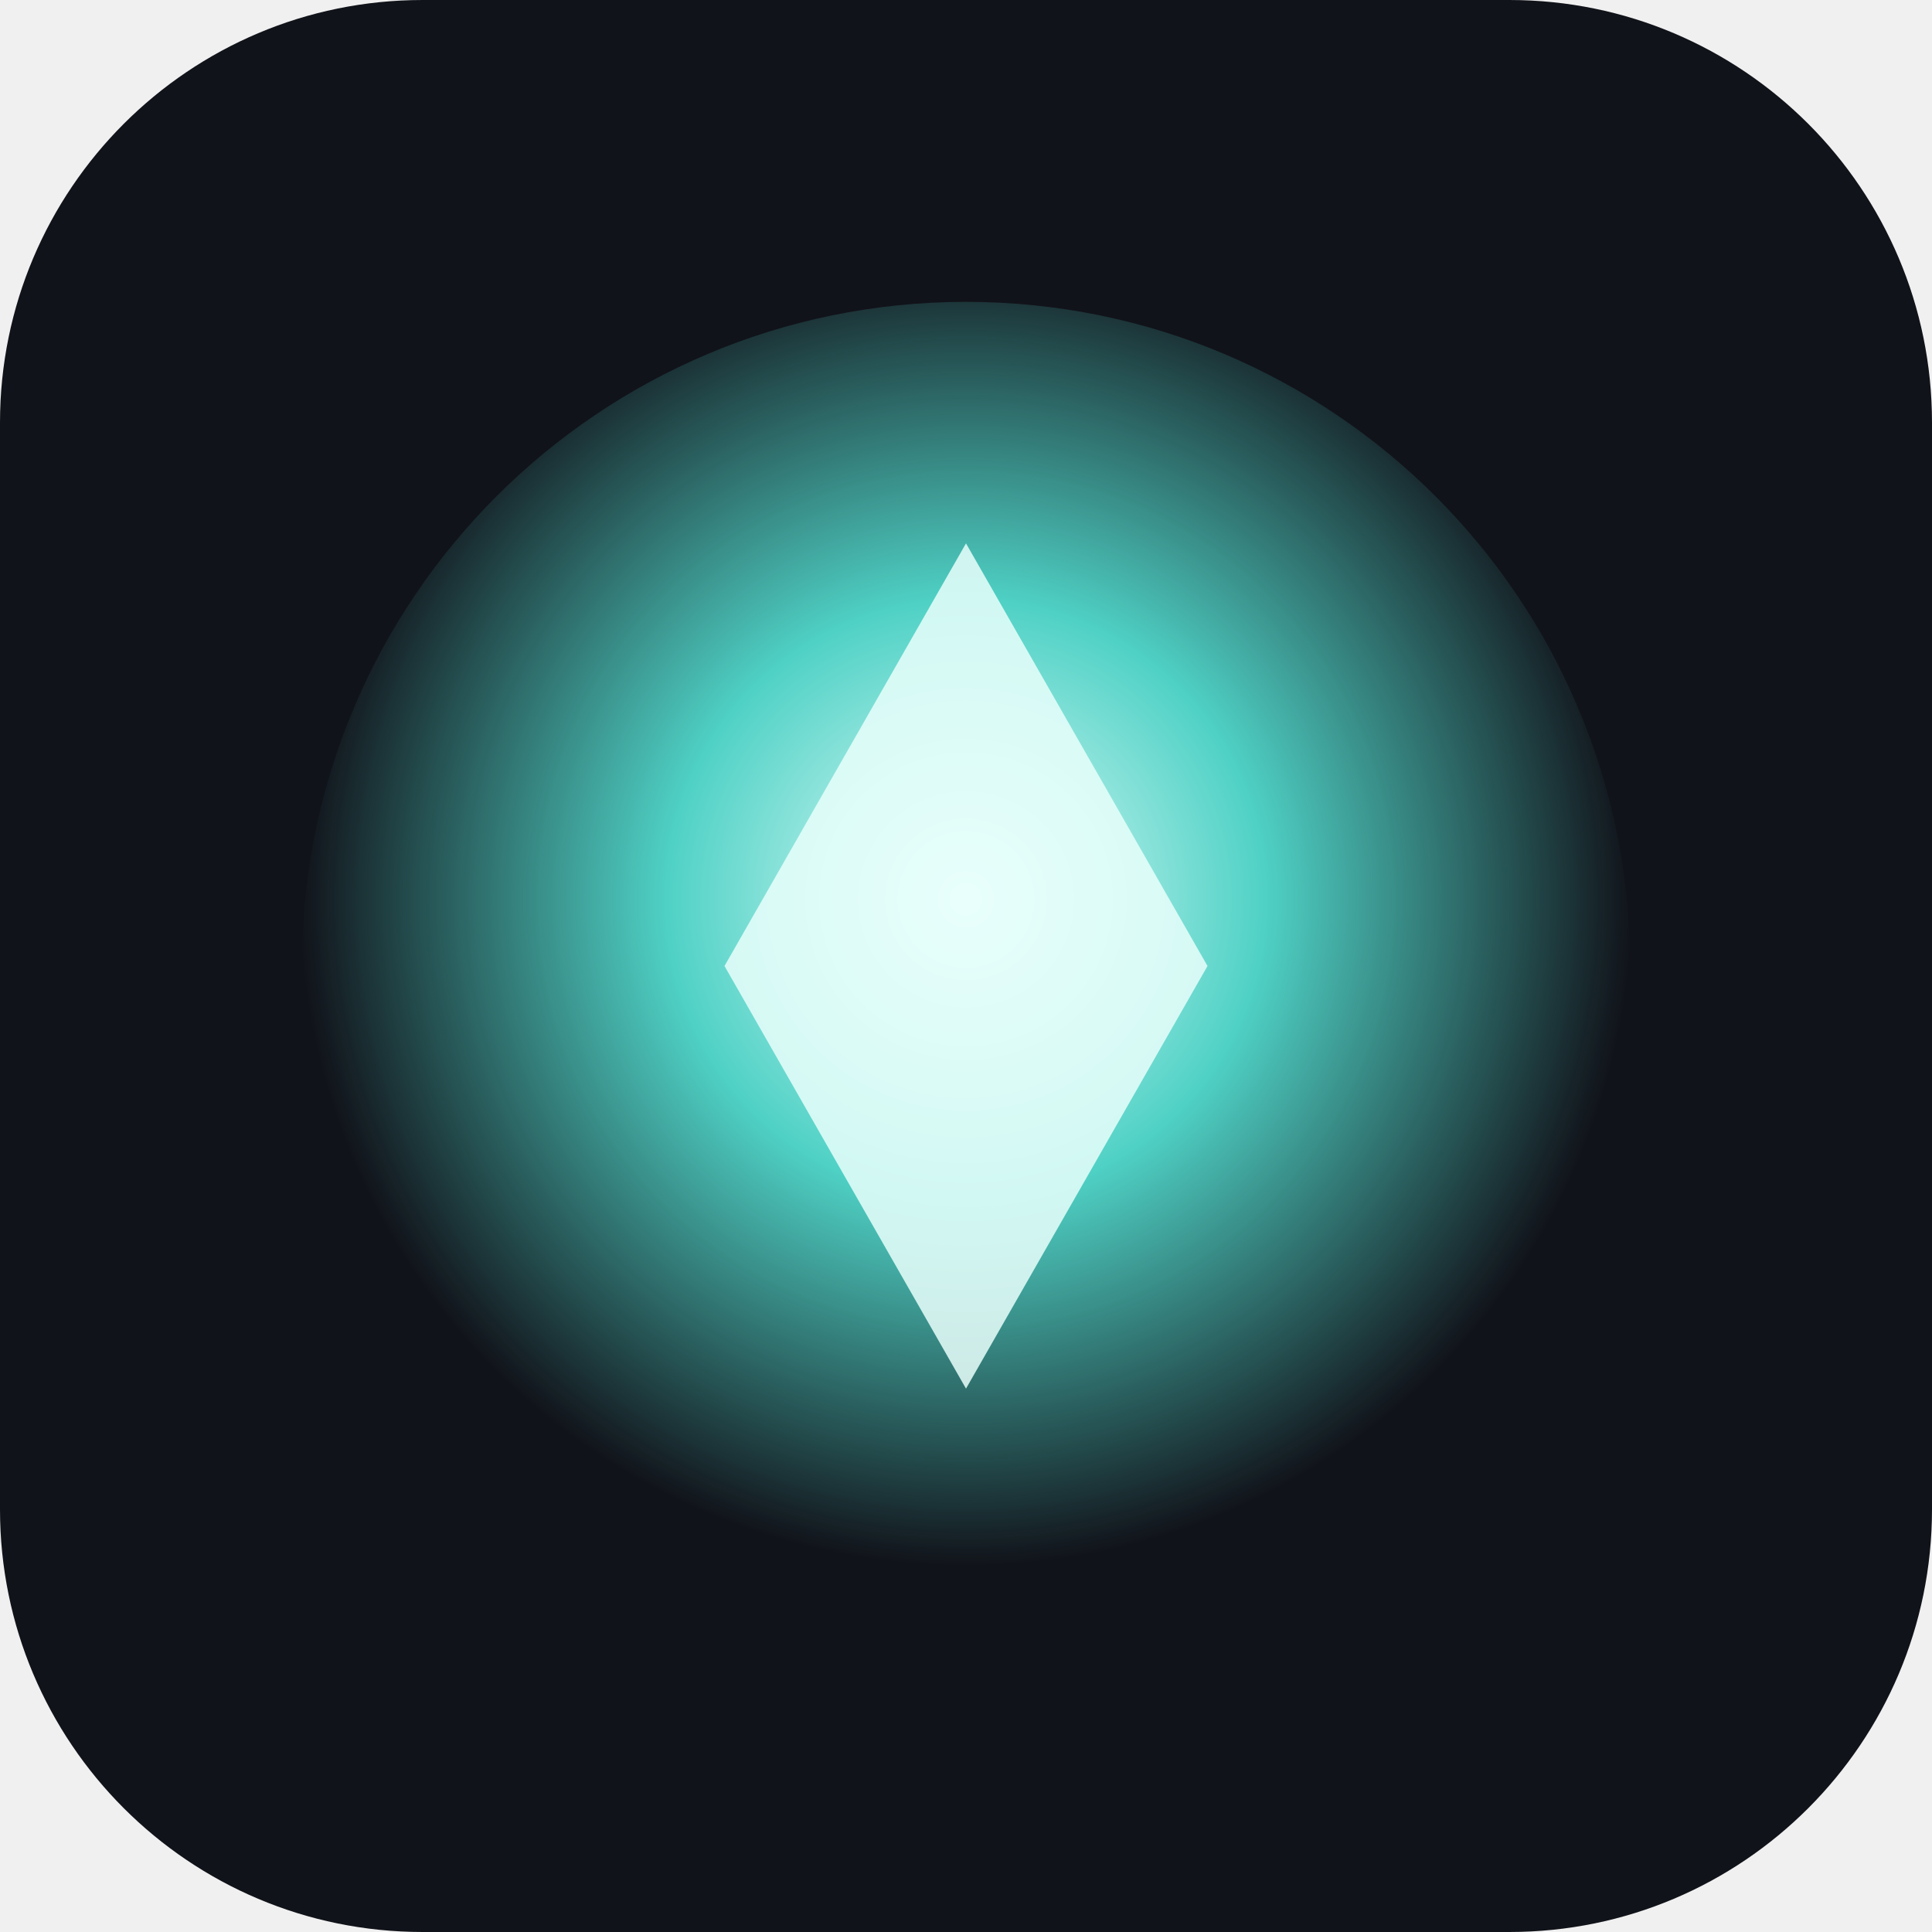
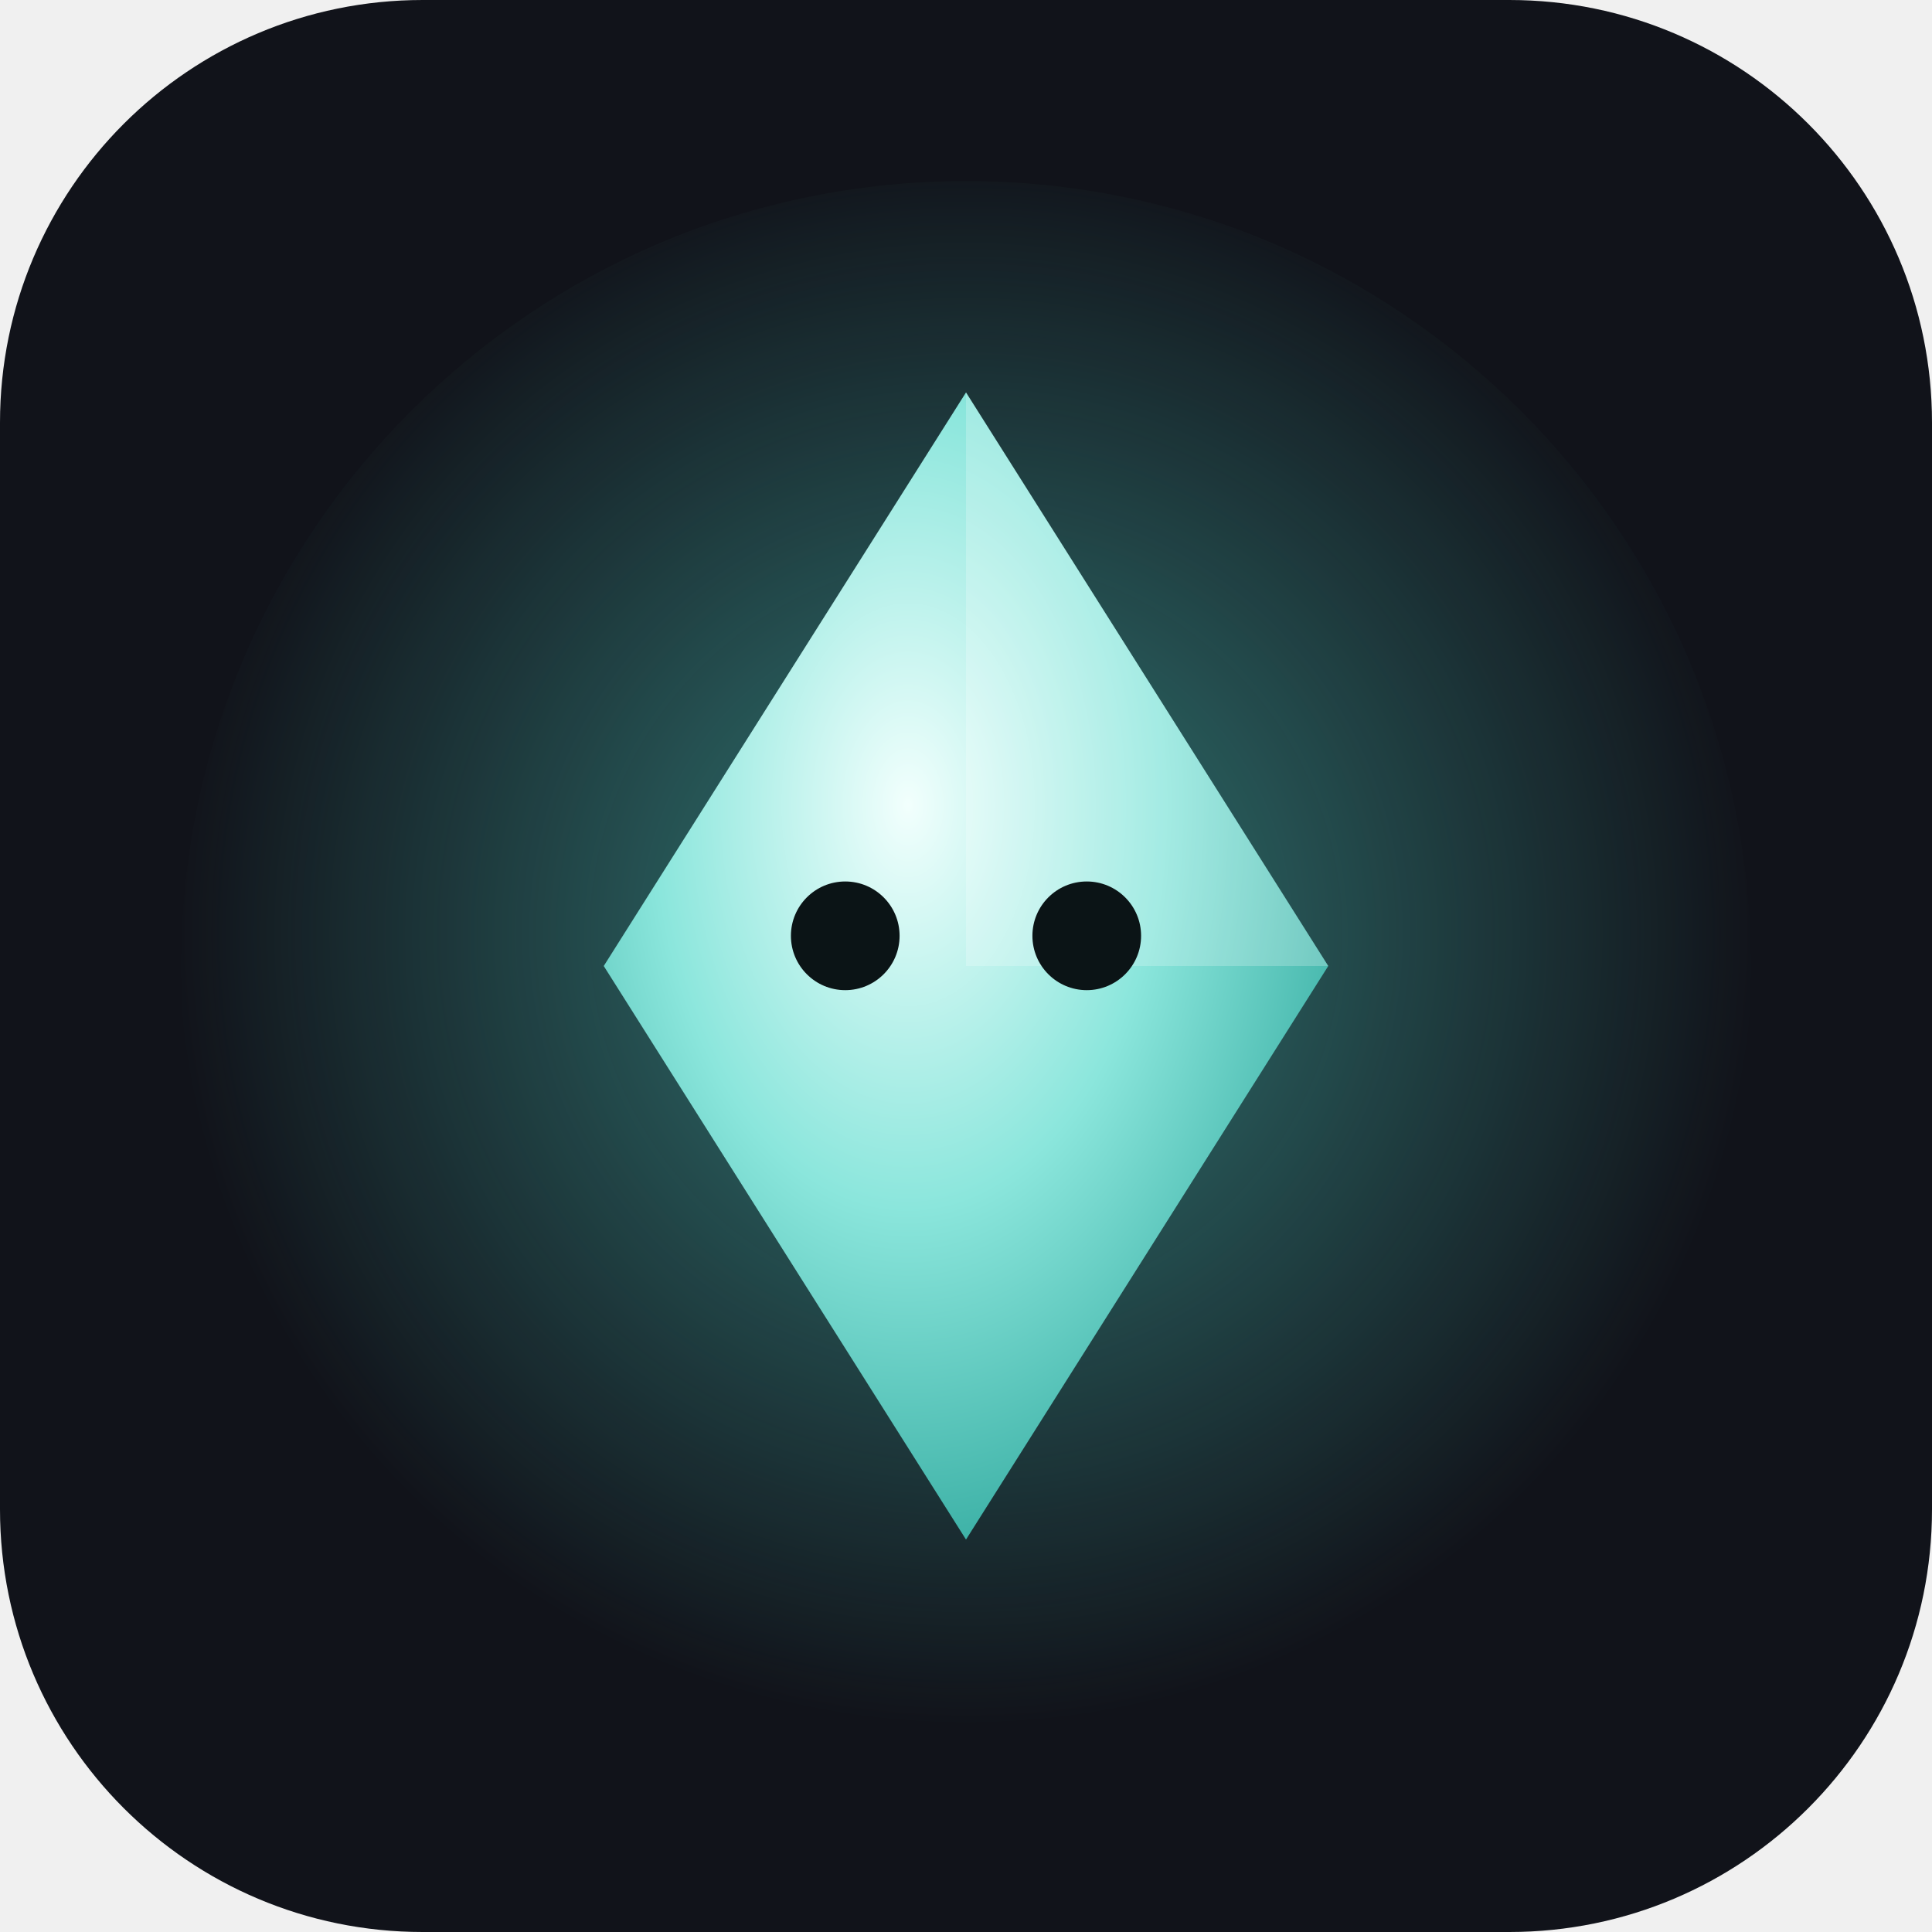
<svg xmlns="http://www.w3.org/2000/svg" viewBox="0 0 64 64">
  <defs>
-     <radialGradient id="g" cx="50%" cy="45%" r="50%">
-       <stop offset="0" stop-color="#e9fffc" />
-       <stop offset="0.45" stop-color="#4fd1c5" />
+     <radialGradient id="g" cx="50%" cy="48%" r="50%">
+       <stop offset="0" stop-color="#4fd1c5" stop-opacity="0.55" />
      <stop offset="1" stop-color="#4fd1c5" stop-opacity="0" />
+     </radialGradient>
+     <radialGradient id="b" cx="42%" cy="36%" r="70%">
+       <stop offset="0" stop-color="#f2fffd" />
+       <stop offset="0.5" stop-color="#8be6dc" />
+       <stop offset="1" stop-color="#2fa89d" />
    </radialGradient>
  </defs>
  <rect width="64" height="64" rx="14" fill="#11131a" />
-   <circle cx="32" cy="32" r="22" fill="url(#g)" />
-   <path d="M32 18 L40 32 L32 46 L24 32 Z" fill="#e9fffc" opacity="0.85" />
+   <circle cx="32" cy="32" r="26" fill="url(#g)" />
+   <path d="M32 13 L44 32 L32 51 L20 32 Z" fill="url(#b)" />
+   <path d="M32 13 L44 32 L32 32 Z" fill="#fff" opacity="0.22" />
+   <circle cx="28" cy="31" r="1.8" fill="#0b1416" />
+   <circle cx="36" cy="31" r="1.8" fill="#0b1416" />
</svg>
